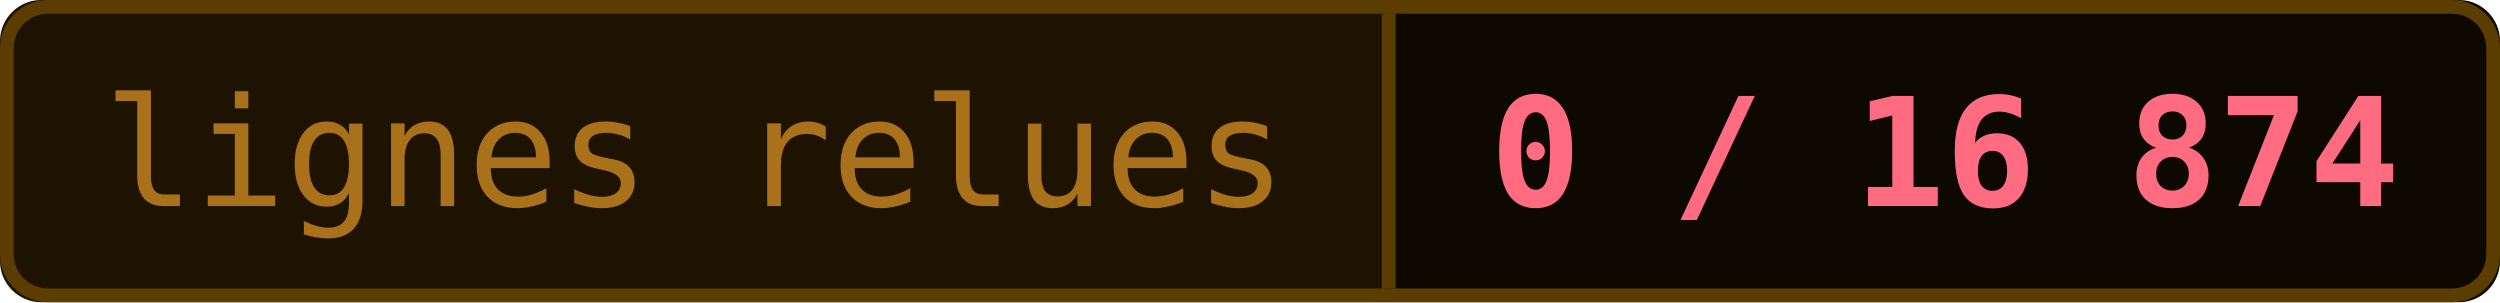
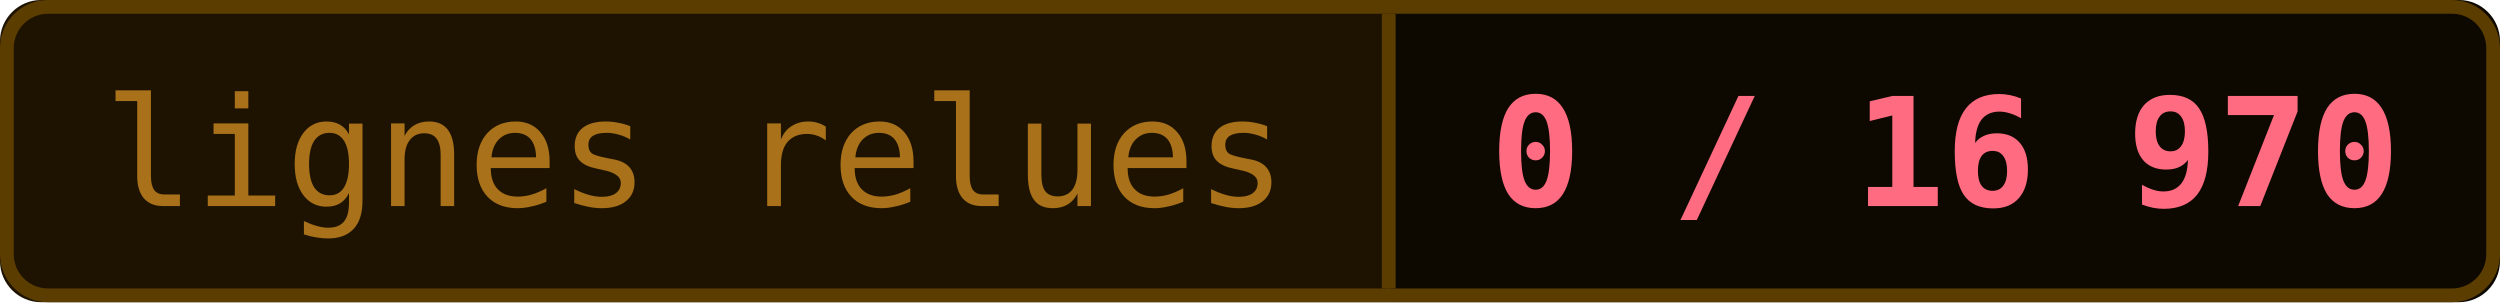
- <svg xmlns="http://www.w3.org/2000/svg" width="182" height="22" viewBox="0 0 182 22" role="img" aria-label="lignes relues : 0 / 16 874">
+ <svg xmlns="http://www.w3.org/2000/svg" width="182" height="22" viewBox="0 0 182 22" role="img" aria-label="lignes relues : 0 / 16 970">
  <clipPath id="r">
    <rect width="182" height="22" rx="3" />
  </clipPath>
  <g clip-path="url(#r)">
    <rect width="101.1" height="22" fill="#1d1300" />
    <rect x="101.1" width="81.0" height="22" fill="#0d0800" />
  </g>
  <rect x=".5" y=".5" width="181" height="21" rx="3" fill="none" stroke="#5c3d00" />
  <line x1="101.1" y1="1" x2="101.1" y2="21" stroke="#5c3d00" />
  <g text-anchor="middle" font-family="'JetBrains Mono', 'Cascadia Mono', Consolas, Menlo, 'DejaVu Sans Mono', monospace" font-size="11">
    <text x="50.6" y="15" fill="#a8711a" textLength="87" lengthAdjust="spacingAndGlyphs">lignes relues</text>
    <g class="s0">
-       <text x="141.6" y="15" fill="#ff6b80" font-weight="700" textLength="67" lengthAdjust="spacingAndGlyphs">0 / 16 874</text>
+       <text x="141.6" y="15" fill="#ff6b80" font-weight="700" textLength="67" lengthAdjust="spacingAndGlyphs">0 / 16 970</text>
    </g>
  </g>
</svg>
